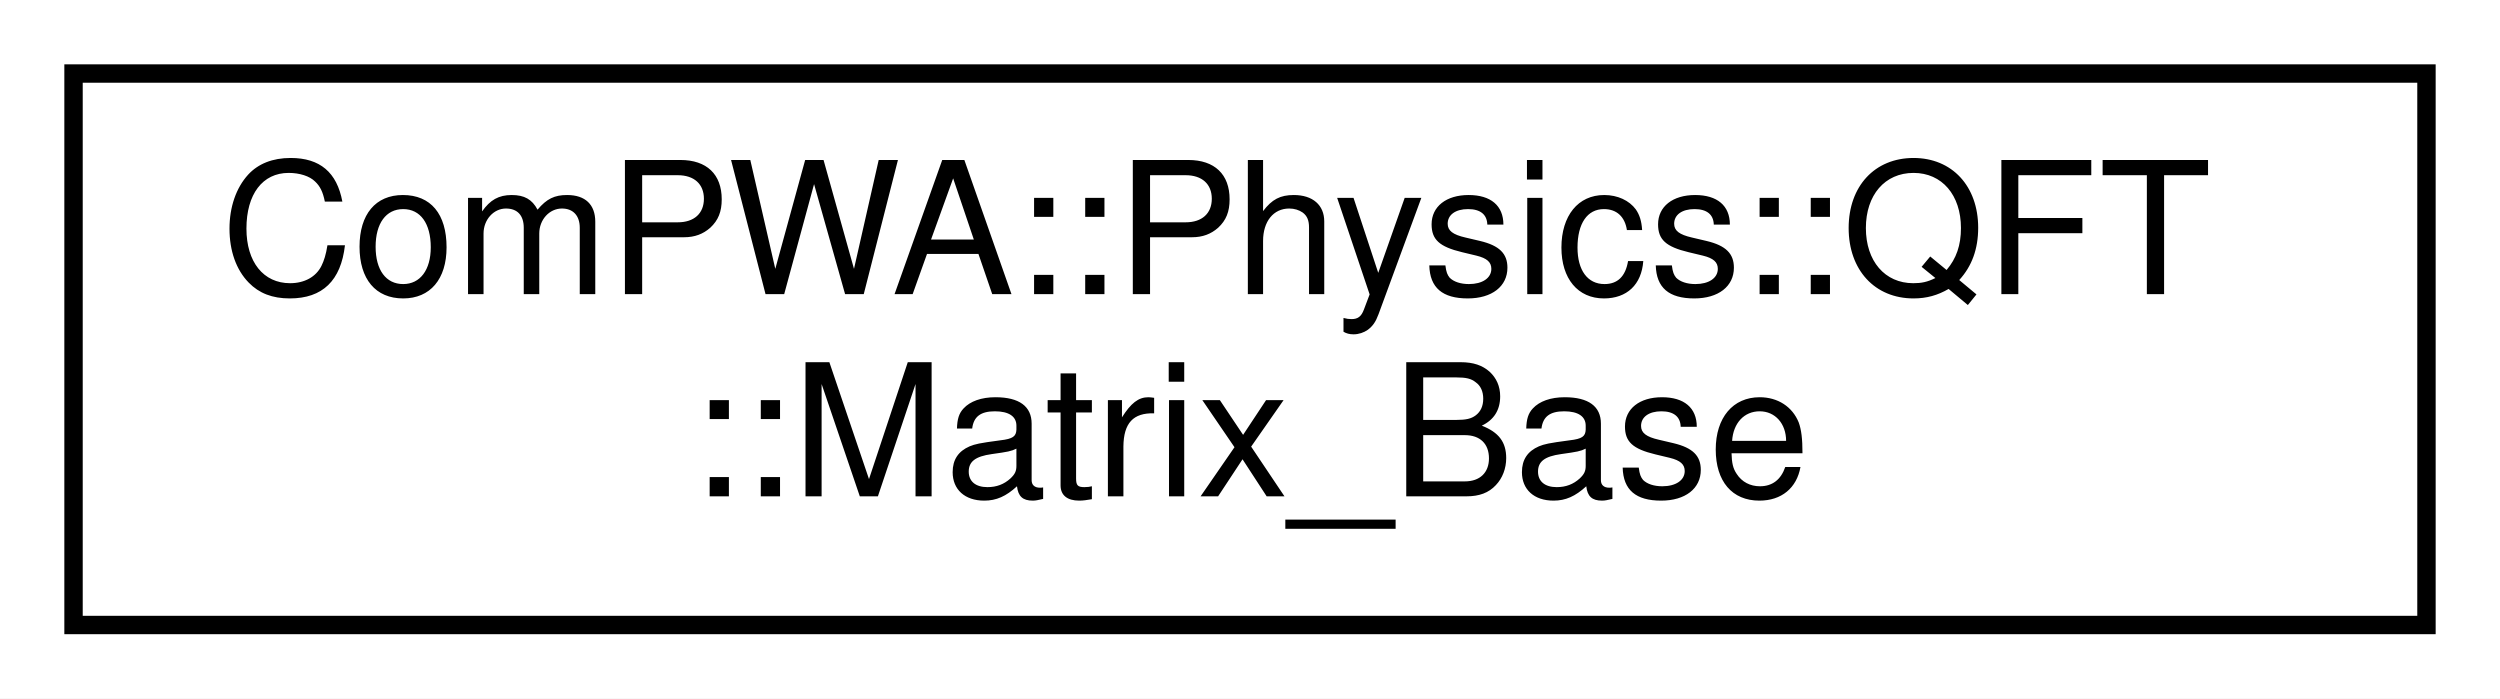
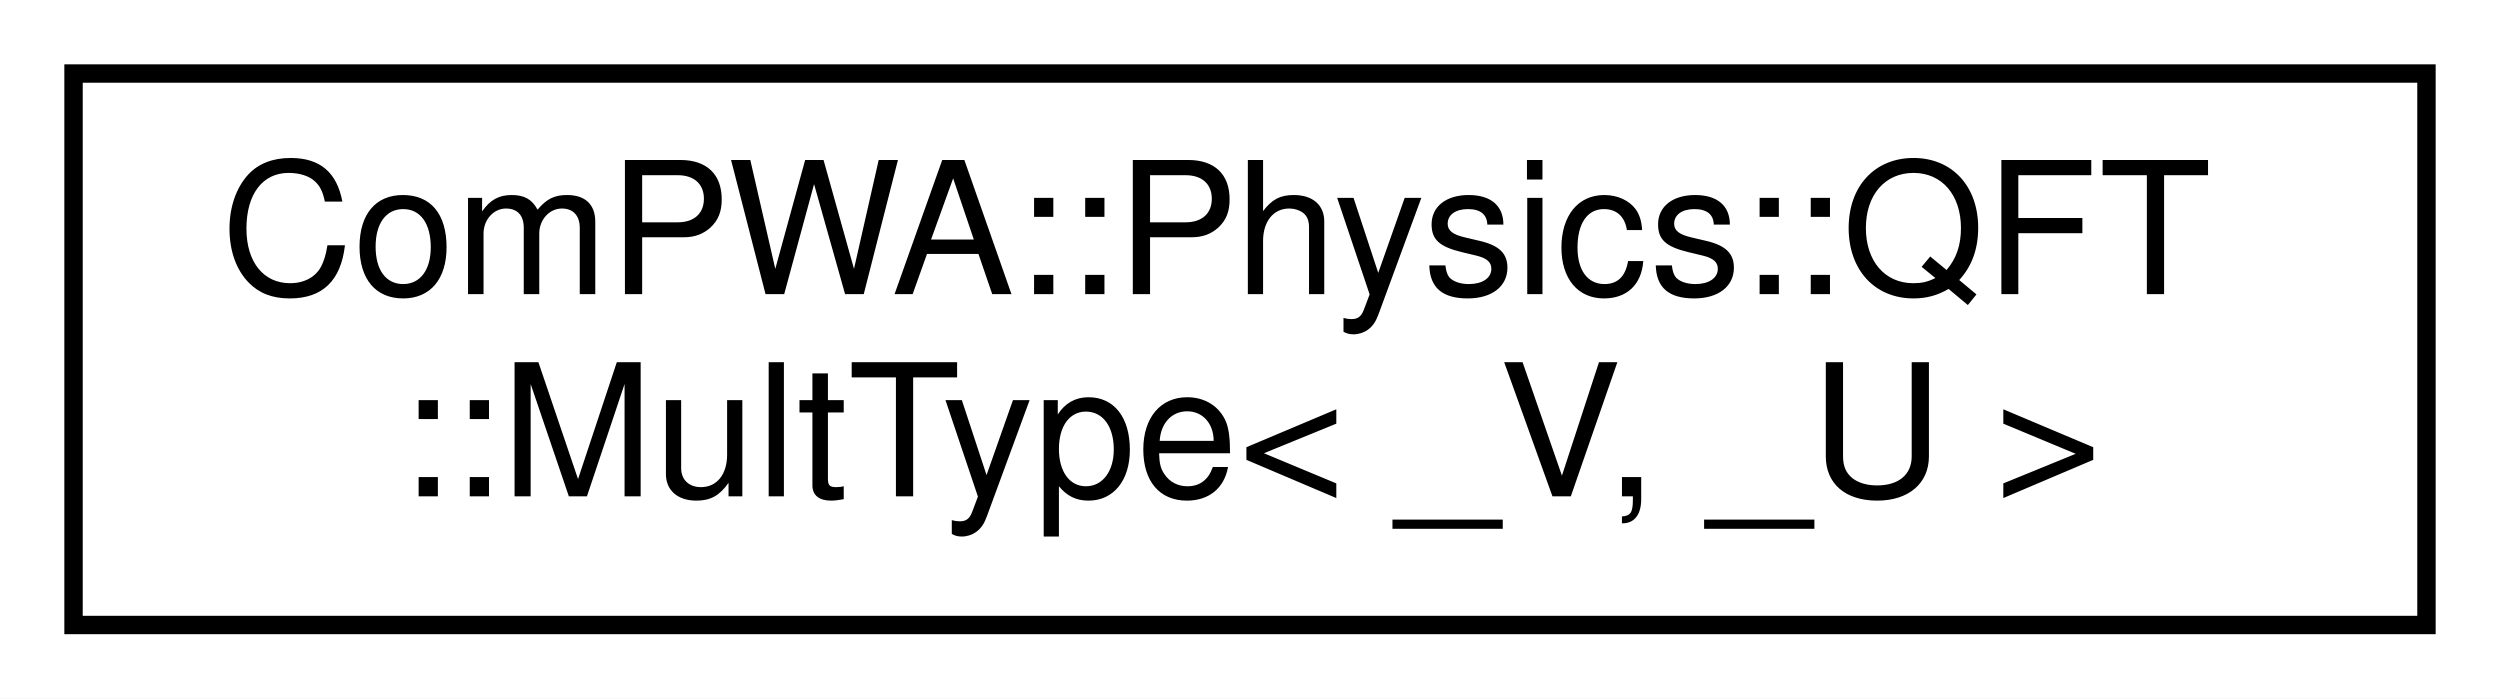
<svg xmlns="http://www.w3.org/2000/svg" xmlns:xlink="http://www.w3.org/1999/xlink" width="136pt" height="38pt" viewBox="0.00 0.00 136.00 38.00">
  <g id="graph0" class="graph" transform="scale(1 1) rotate(0) translate(4 34)">
    <polygon fill="white" stroke="none" points="-4,4 -4,-34 132,-34 132,4 -4,4" />
    <g id="node1" class="node">
      <g id="a_node1">
-         <a xlink:href="d1/d79/classComPWA_1_1Physics_1_1QFT_1_1Matrix__Base.html" target="_top" xlink:title="Base class for all Matrix template classes. ">
+         <a xlink:href="dc/da0/classComPWA_1_1Physics_1_1QFT_1_1MultType.html" target="_top" xlink:title="Internal template class used to determine type of V * U. ">
          <polygon fill="white" stroke="black" points="0,-0 0,-30 128,-30 128,-0 0,-0" />
          <text text-anchor="start" x="8" y="-18" font-family="Helvetica,sans-Serif" font-size="10.00">ComPWA::Physics::QFT</text>
-           <text text-anchor="middle" x="64" y="-7" font-family="Helvetica,sans-Serif" font-size="10.00">::Matrix_Base</text>
+           <text text-anchor="middle" x="64" y="-7" font-family="Helvetica,sans-Serif" font-size="10.00">::MultType&lt; _V, _U &gt;</text>
        </a>
      </g>
    </g>
  </g>
</svg>
